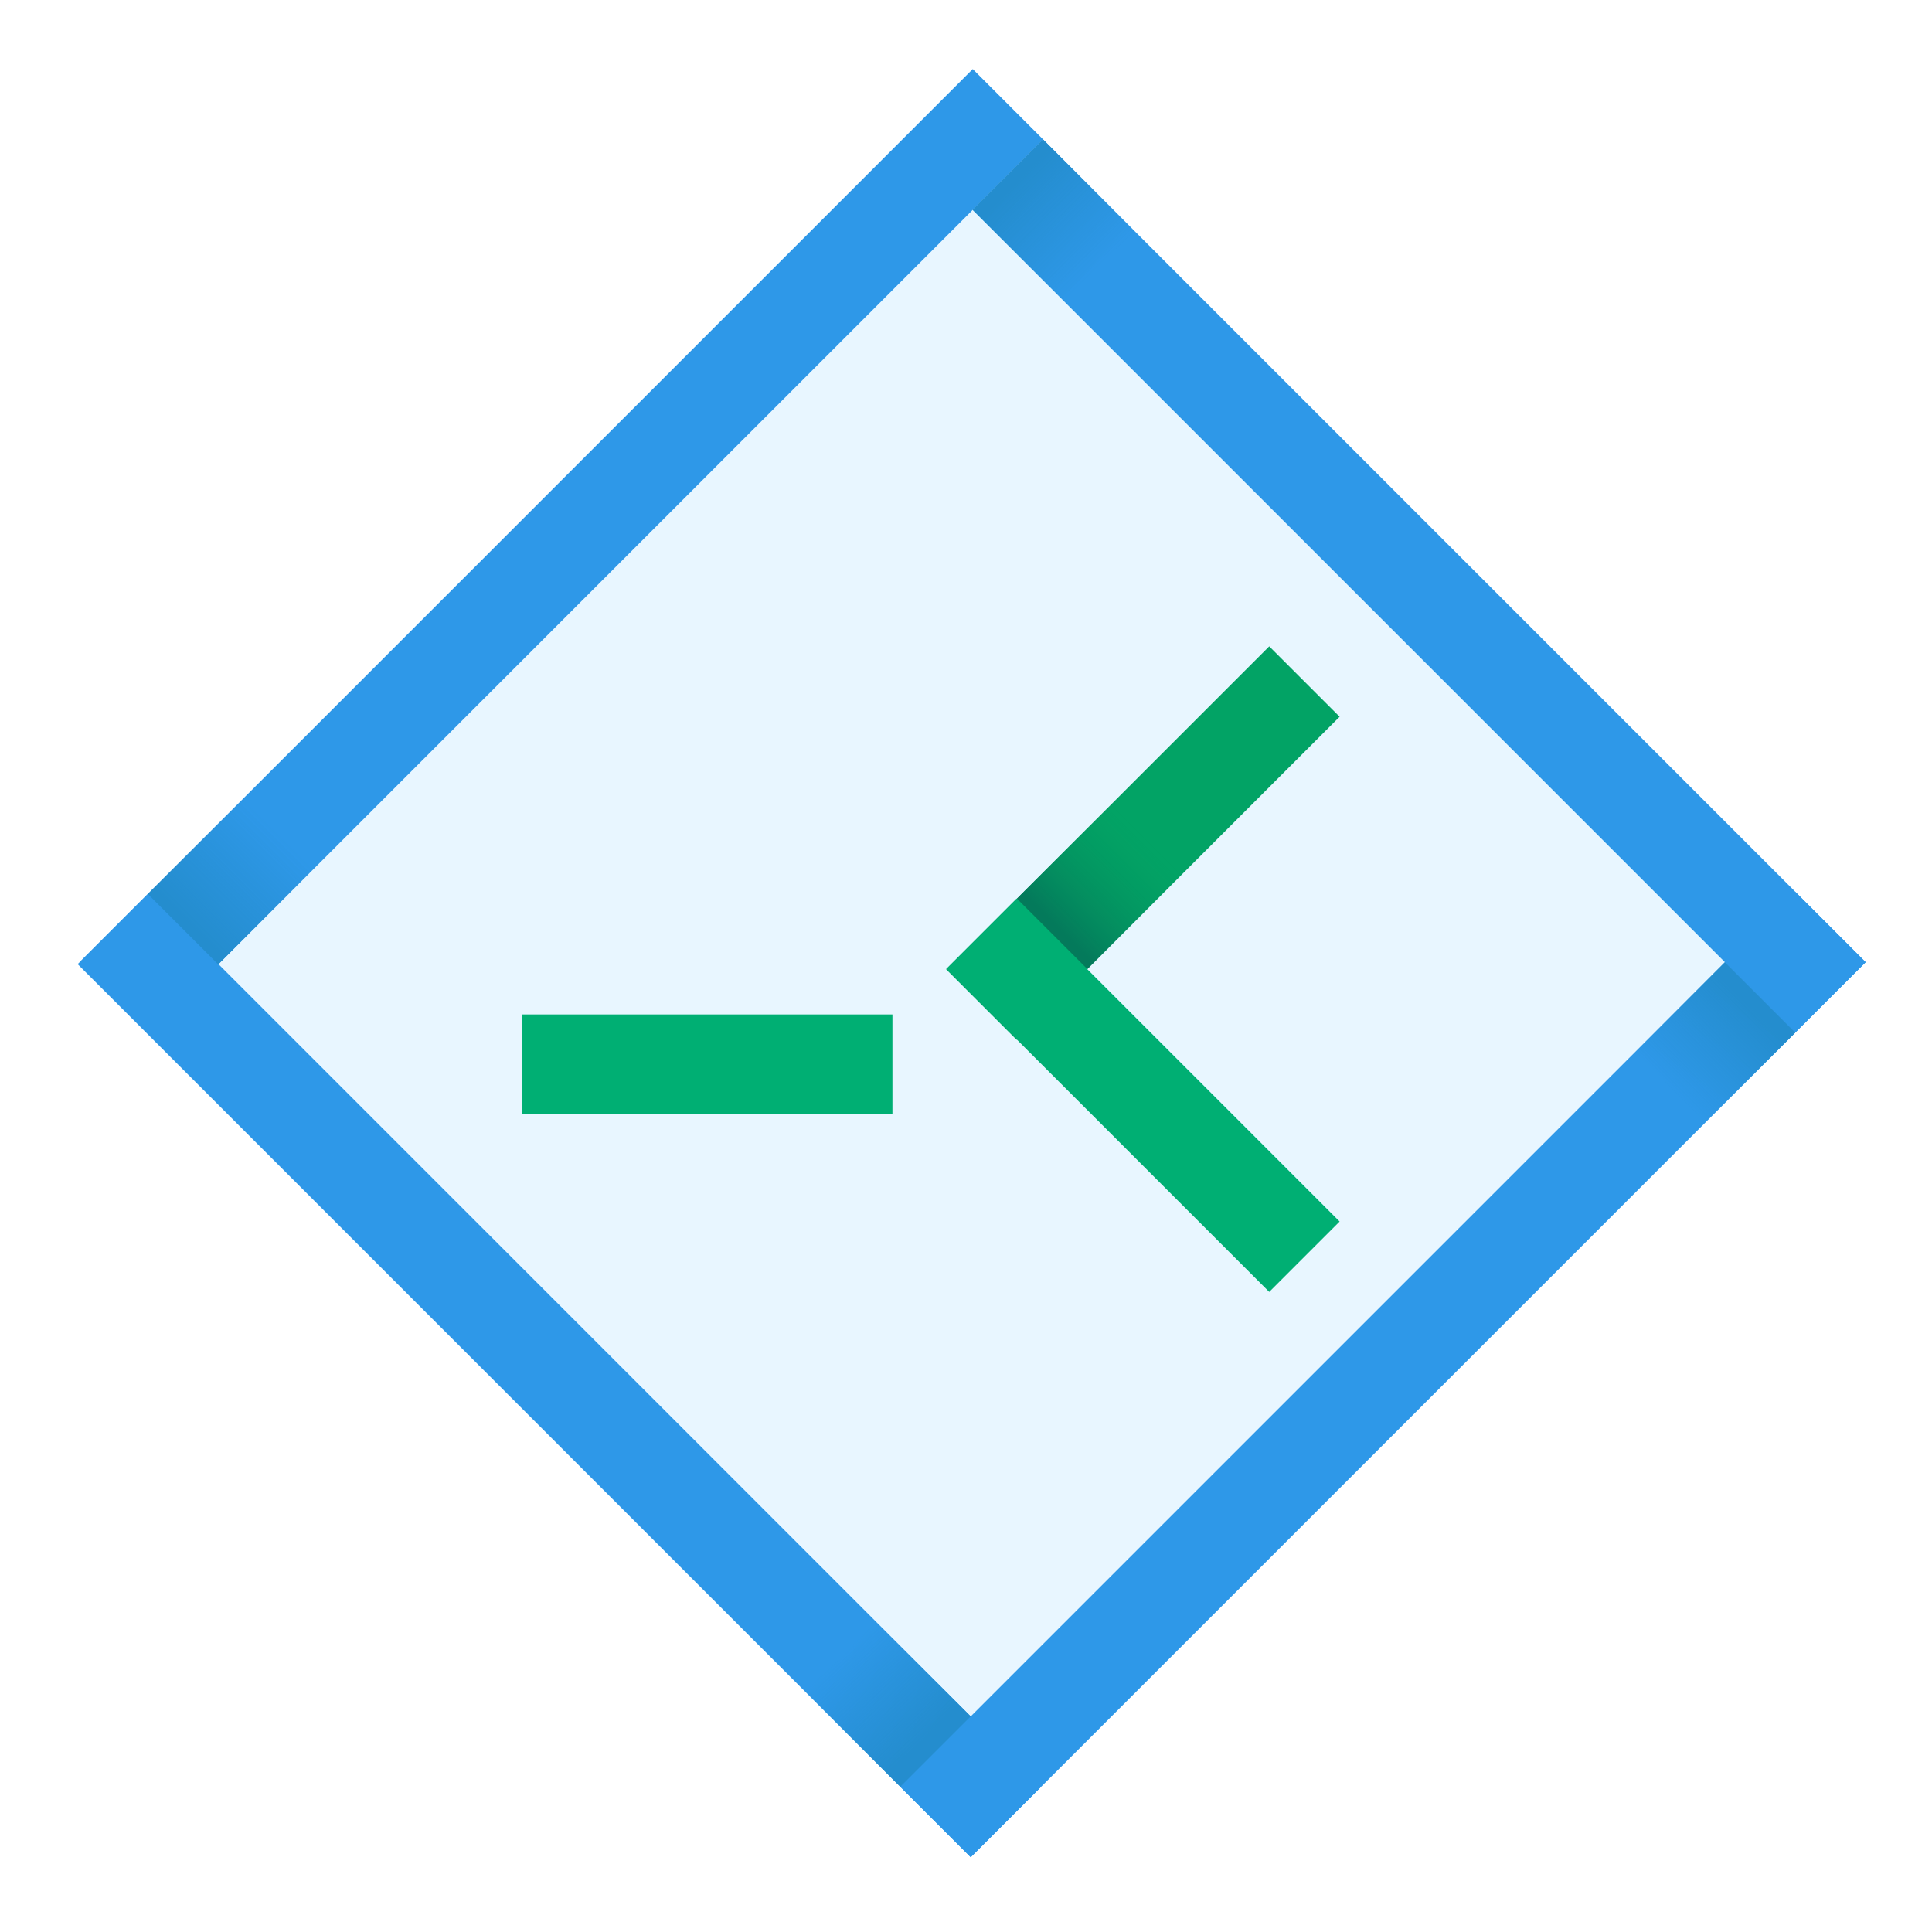
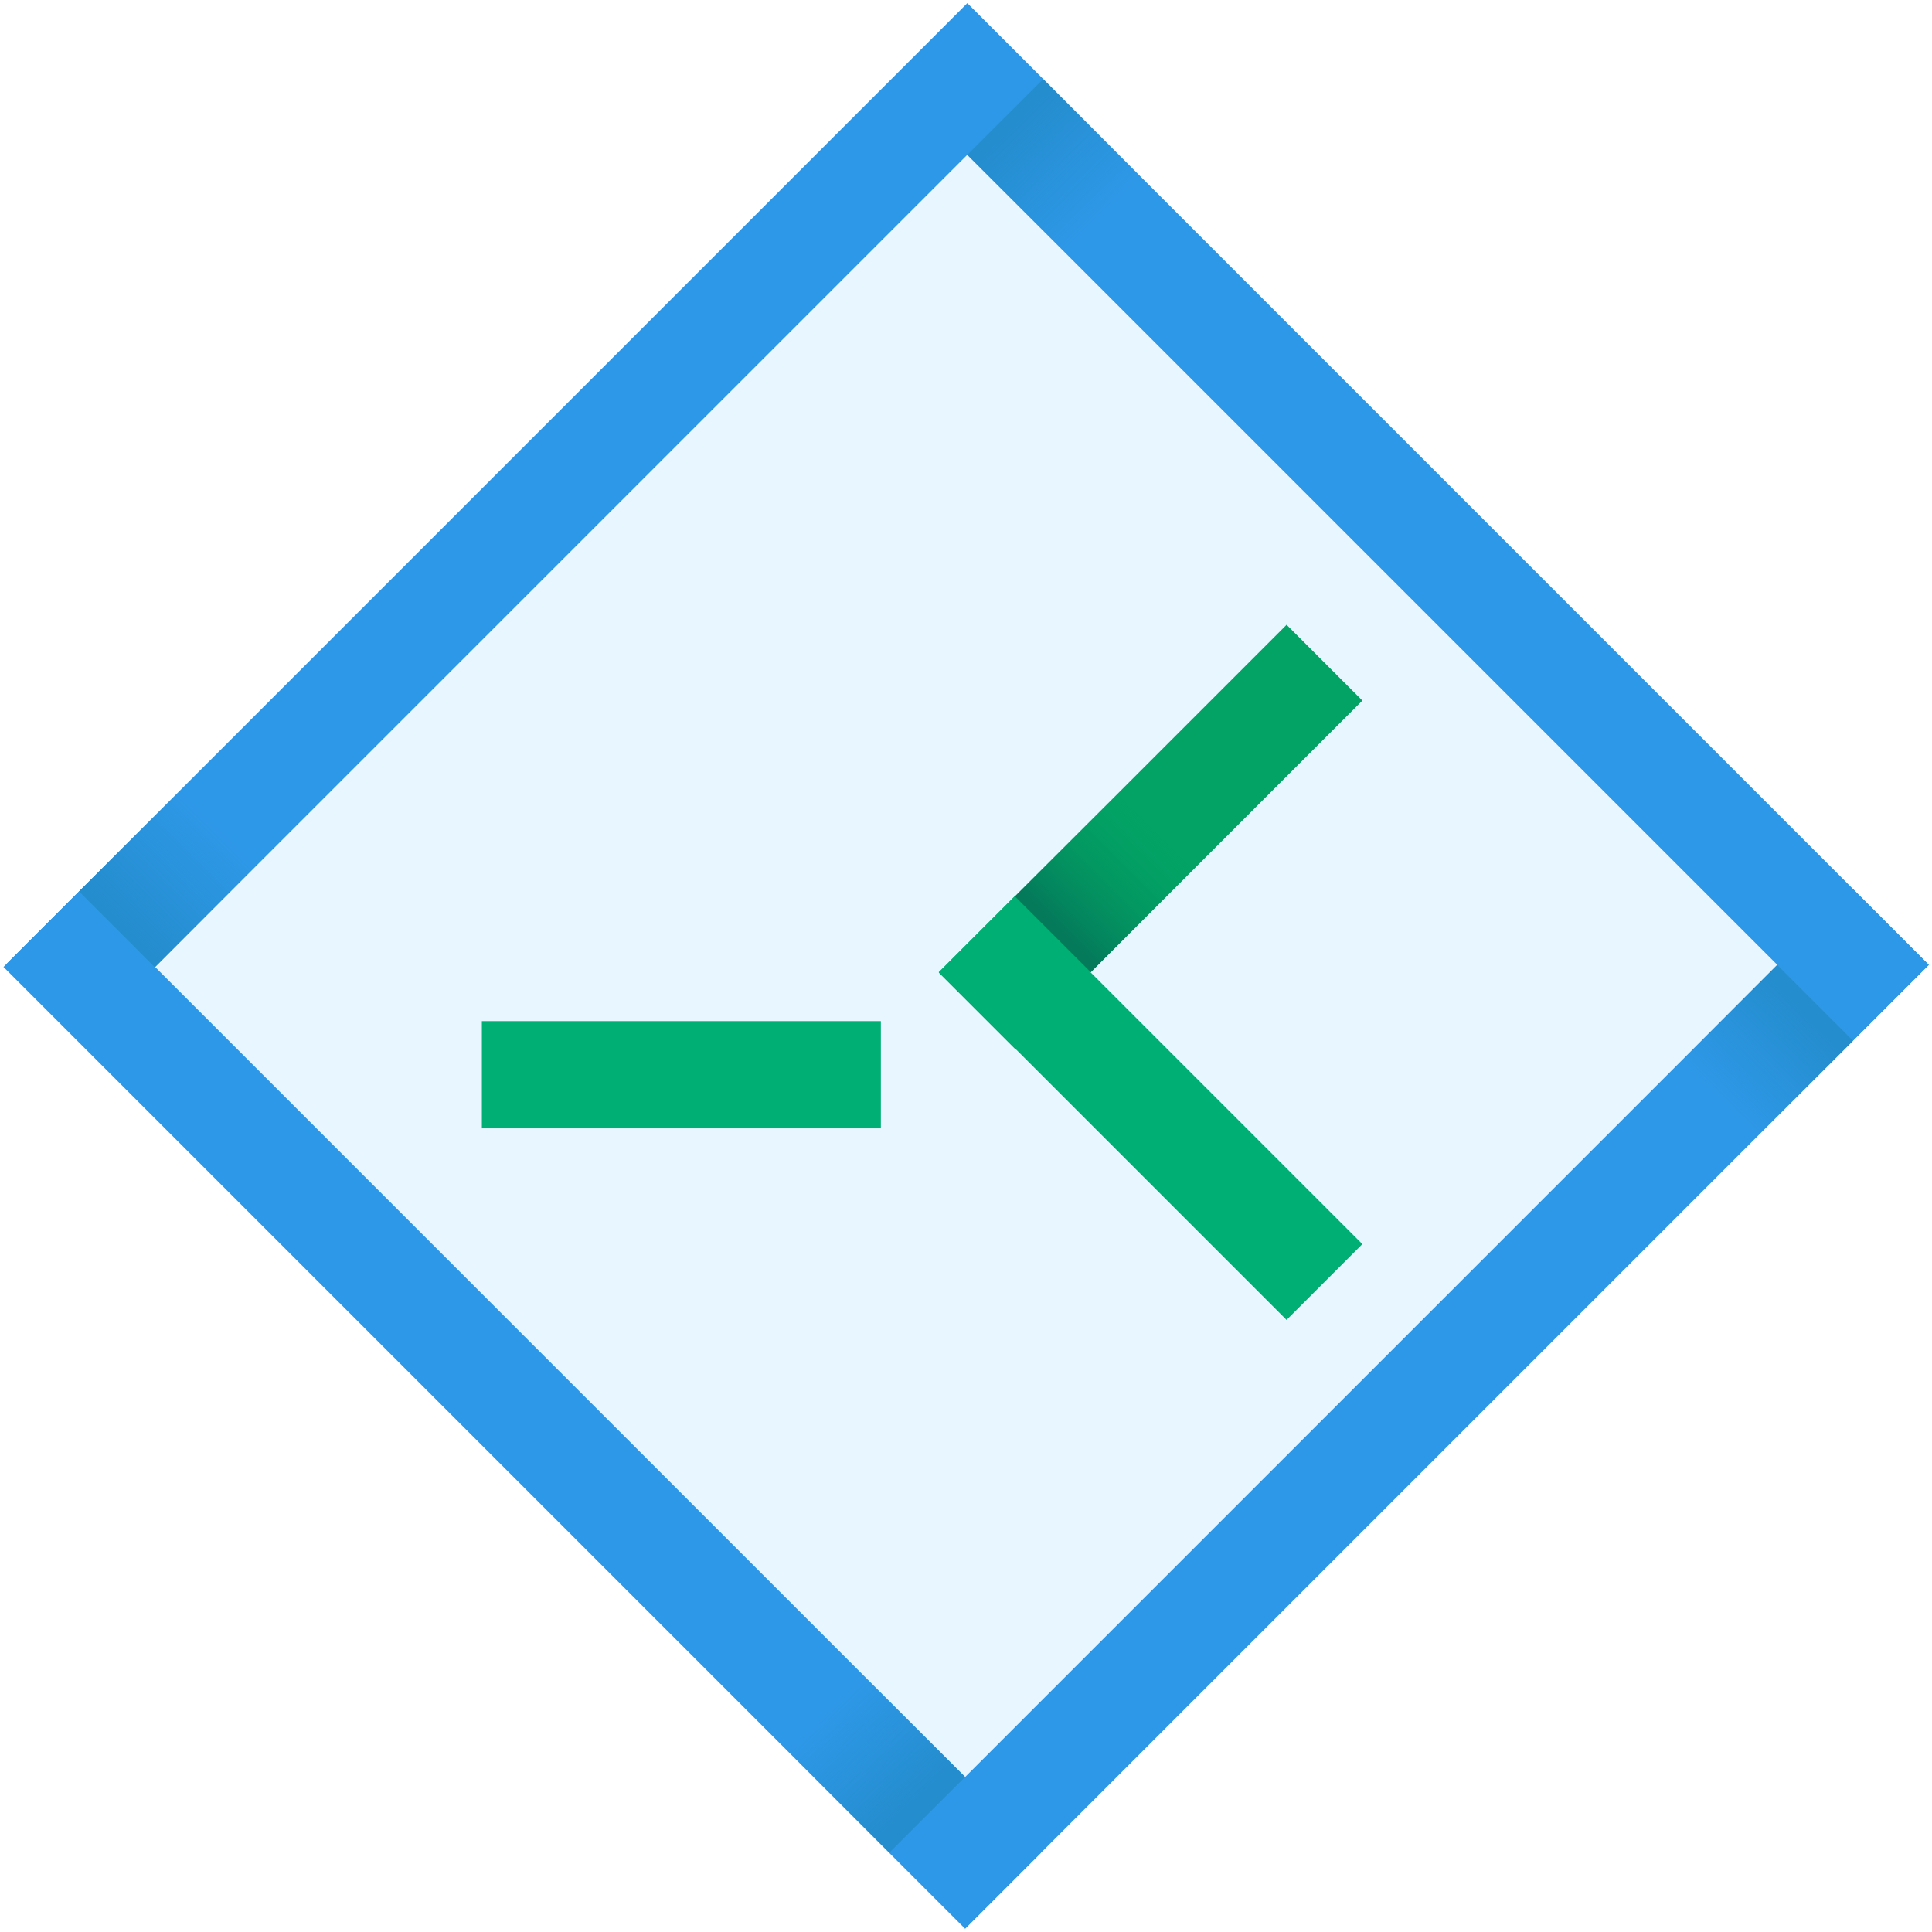
- <svg xmlns="http://www.w3.org/2000/svg" version="1.1" id="Layer_1" x="0px" y="0px" viewBox="0 0 233.667 233.667" enable-background="new 0 0 233.667 233.667" xml:space="preserve">
-   <rect x="45.188" y="45.995" transform="matrix(0.70711 0.70711 -0.70711 0.70711 117.7637 -48.30674)" fill="#E8F6FF" width="144.01" height="144.01" />
-   <rect x="61.887" y="-9.759" transform="matrix(0.70711 0.70711 -0.70711 0.70711 66.98869 -28.50895)" fill="#2E98E8" width="12.041" height="152.735" />
-   <rect x="61.635" y="89.981" transform="matrix(-0.70711 0.70711 -0.70711 -0.70711 233.1277 236.148)" fill="#2E98E8" width="12.041" height="152.751" />
-   <rect x="161.244" y="89.71" transform="matrix(-0.70711 -0.70711 0.70711 -0.70711 167.9862 402.0707)" fill="#2E98E8" width="12.041" height="153.068" />
-   <rect x="132.211" y="74.338" transform="matrix(0.70711 0.70711 -0.70711 0.70711 112.5849 -67.88055)" fill="#02A365" width="12.041" height="55.248" />
-   <rect x="132.211" y="104.838" transform="matrix(-0.70711 0.70711 -0.70711 -0.70711 329.6406 128.3819)" fill="#00AF73" width="12.041" height="55.248" />
-   <rect x="79.508" y="106.304" transform="matrix(-7.567886e-14 1 -1 -7.567886e-14 214.2404 43.18307)" fill="#00AF73" width="12.041" height="44.815" />
-   <rect x="165.619" y="0.529" transform="matrix(0.70711 -0.70711 0.70711 0.70711 0.15577 142.1266)" fill="#2E98E8" width="12.041" height="140.693" />
-   <linearGradient id="SVGID_1_" gradientUnits="userSpaceOnUse" x1="22.817" y1="111.699" x2="33.637" y2="100.879">
-     <stop offset="0" style="stop-color:#248DCE" />
-     <stop offset="1" style="stop-color:#248DCE;stop-opacity:0" />
-   </linearGradient>
-   <polygon fill="url(#SVGID_1_)" points="26.39,116.64 17.876,108.126 30.335,95.666 38.85,104.181 " />
-   <linearGradient id="SVGID_2_" gradientUnits="userSpaceOnUse" x1="127.941" y1="112.252" x2="138.762" y2="101.432">
-     <stop offset="0" style="stop-color:#047A5B" />
-     <stop offset="1" style="stop-color:#049B61;stop-opacity:0" />
-   </linearGradient>
-   <polygon fill="url(#SVGID_2_)" points="131.515,117.193 123,108.679 135.459,96.219 143.974,104.734 " />
-   <linearGradient id="SVGID_3_" gradientUnits="userSpaceOnUse" x1="211.711" y1="121.82" x2="201.931" y2="131.557">
-     <stop offset="0" style="stop-color:#248DCE" />
-     <stop offset="1" style="stop-color:#248DCE;stop-opacity:0" />
-   </linearGradient>
-   <polygon fill="url(#SVGID_3_)" points="204.67,137.353 196.156,128.839 208.615,116.379 217.13,124.894 " />
-   <linearGradient id="SVGID_4_" gradientUnits="userSpaceOnUse" x1="122.893" y1="22.095" x2="133.008" y2="32.245">
-     <stop offset="0" style="stop-color:#248DCE" />
-     <stop offset="1" style="stop-color:#248DCE;stop-opacity:0" />
-   </linearGradient>
-   <polygon fill="url(#SVGID_4_)" points="138.606,29.311 130.091,37.826 117.632,25.366 126.146,16.852 " />
-   <linearGradient id="SVGID_5_" gradientUnits="userSpaceOnUse" x1="111.582" y1="210.36" x2="101.689" y2="200.301">
-     <stop offset="0" style="stop-color:#248DCE" />
-     <stop offset="1" style="stop-color:#248DCE;stop-opacity:0" />
-   </linearGradient>
-   <polygon fill="url(#SVGID_5_)" points="117.401,207.587 108.886,216.101 96.427,203.642 104.942,195.127 " />
+ <svg xmlns="http://www.w3.org/2000/svg" width="217" height="217" viewBox="0 0 217 217">
+   <defs>
+     <linearGradient id="logo-a" x1="23.56%" x2="75.148%" y1="76.44%" y2="24.852%">
+       <stop offset="0%" stop-color="#248DCE" />
+       <stop offset="100%" stop-color="#248DCE" stop-opacity="0" />
+     </linearGradient>
+     <linearGradient id="logo-b" x1="23.56%" x2="75.148%" y1="76.44%" y2="24.852%">
+       <stop offset="0%" stop-color="#047A5B" />
+       <stop offset="100%" stop-color="#049B61" stop-opacity="0" />
+     </linearGradient>
+     <linearGradient id="logo-c" x1="74.166%" x2="27.536%" y1="25.939%" y2="72.366%">
+       <stop offset="0%" stop-color="#248DCE" />
+       <stop offset="100%" stop-color="#248DCE" stop-opacity="0" />
+     </linearGradient>
+     <linearGradient id="logo-d" x1="25.084%" x2="73.311%" y1="25%" y2="73.39%">
+       <stop offset="0%" stop-color="#248DCE" />
+       <stop offset="100%" stop-color="#248DCE" stop-opacity="0" />
+     </linearGradient>
+     <linearGradient id="logo-e" x1="72.255%" x2="25.086%" y1="72.628%" y2="24.669%">
+       <stop offset="0%" stop-color="#248DCE" />
+       <stop offset="100%" stop-color="#248DCE" stop-opacity="0" />
+     </linearGradient>
+   </defs>
+   <g fill="none" fill-rule="evenodd">
+     <rect width="144.01" height="144.01" x="36.188" y="37.996" fill="#E8F6FF" transform="rotate(45 108.193 110)" />
+     <rect width="12.042" height="152.736" x="52.887" y="-17.759" fill="#2E98E8" transform="rotate(45 58.908 58.608)" />
+     <rect width="12.042" height="152.752" x="52.634" y="81.98" fill="#2E98E8" transform="rotate(135 58.655 158.356)" />
+     <rect width="12.042" height="153.069" x="152.244" y="81.709" fill="#2E98E8" transform="rotate(-135 158.265 158.243)" />
+     <rect width="12.042" height="55.248" x="123.211" y="66.339" fill="#02A365" transform="rotate(45 129.232 93.963)" />
+     <rect width="12.042" height="55.248" x="123.21" y="96.838" fill="#00AF73" transform="rotate(135 129.23 124.462)" />
+     <rect width="12.041" height="44.815" x="70.508" y="98.304" fill="#00AF73" transform="rotate(90 76.529 120.712)" />
+     <rect width="12.042" height="140.693" x="156.62" y="-7.472" fill="#2E98E8" transform="rotate(-45 162.64 62.875)" />
+     <polygon fill="url(#logo-a)" points="17.39 108.64 8.876 100.126 21.335 87.666 29.85 96.181" />
+     <polygon fill="url(#logo-b)" points="122.515 109.193 114 100.679 126.459 88.219 134.974 96.734" />
+     <polygon fill="url(#logo-c)" points="195.67 129.353 187.156 120.839 199.615 108.379 208.13 116.894" />
+     <polygon fill="url(#logo-d)" points="129.606 21.311 121.091 29.826 108.632 17.366 117.146 8.852" />
+     <polygon fill="url(#logo-e)" points="108.401 199.587 99.886 208.101 87.427 195.642 95.942 187.127" />
+   </g>
</svg>
